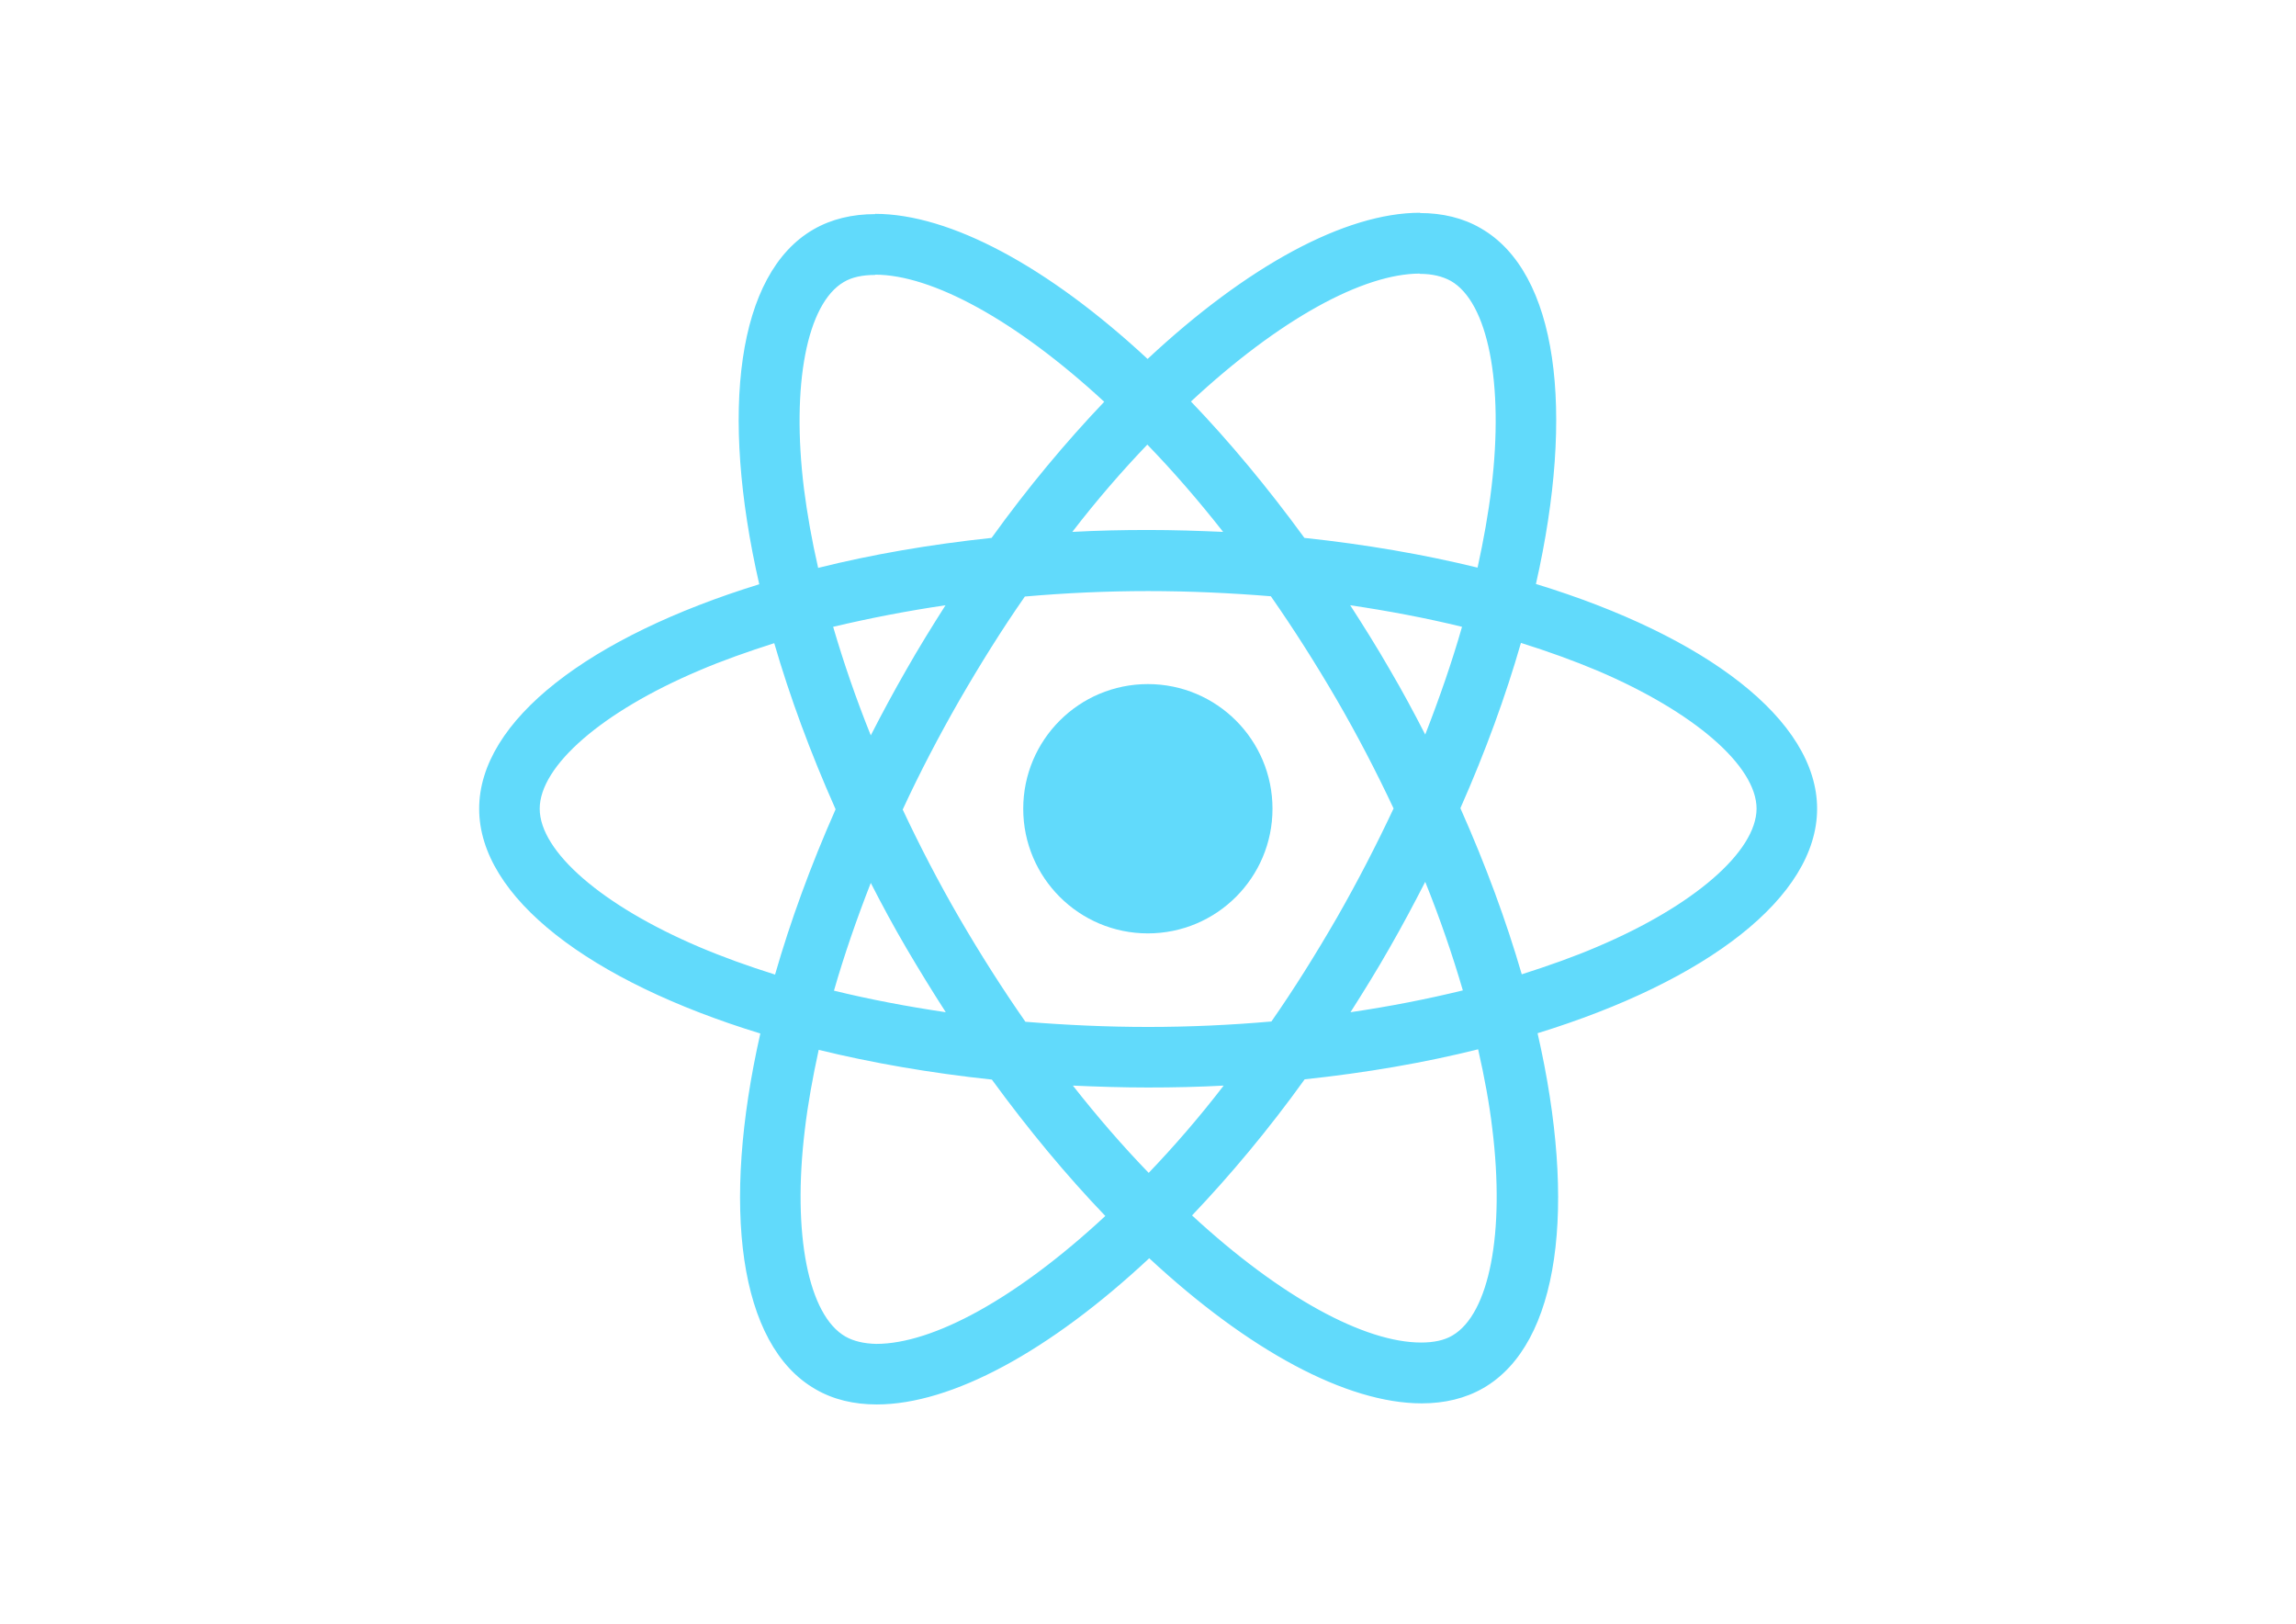
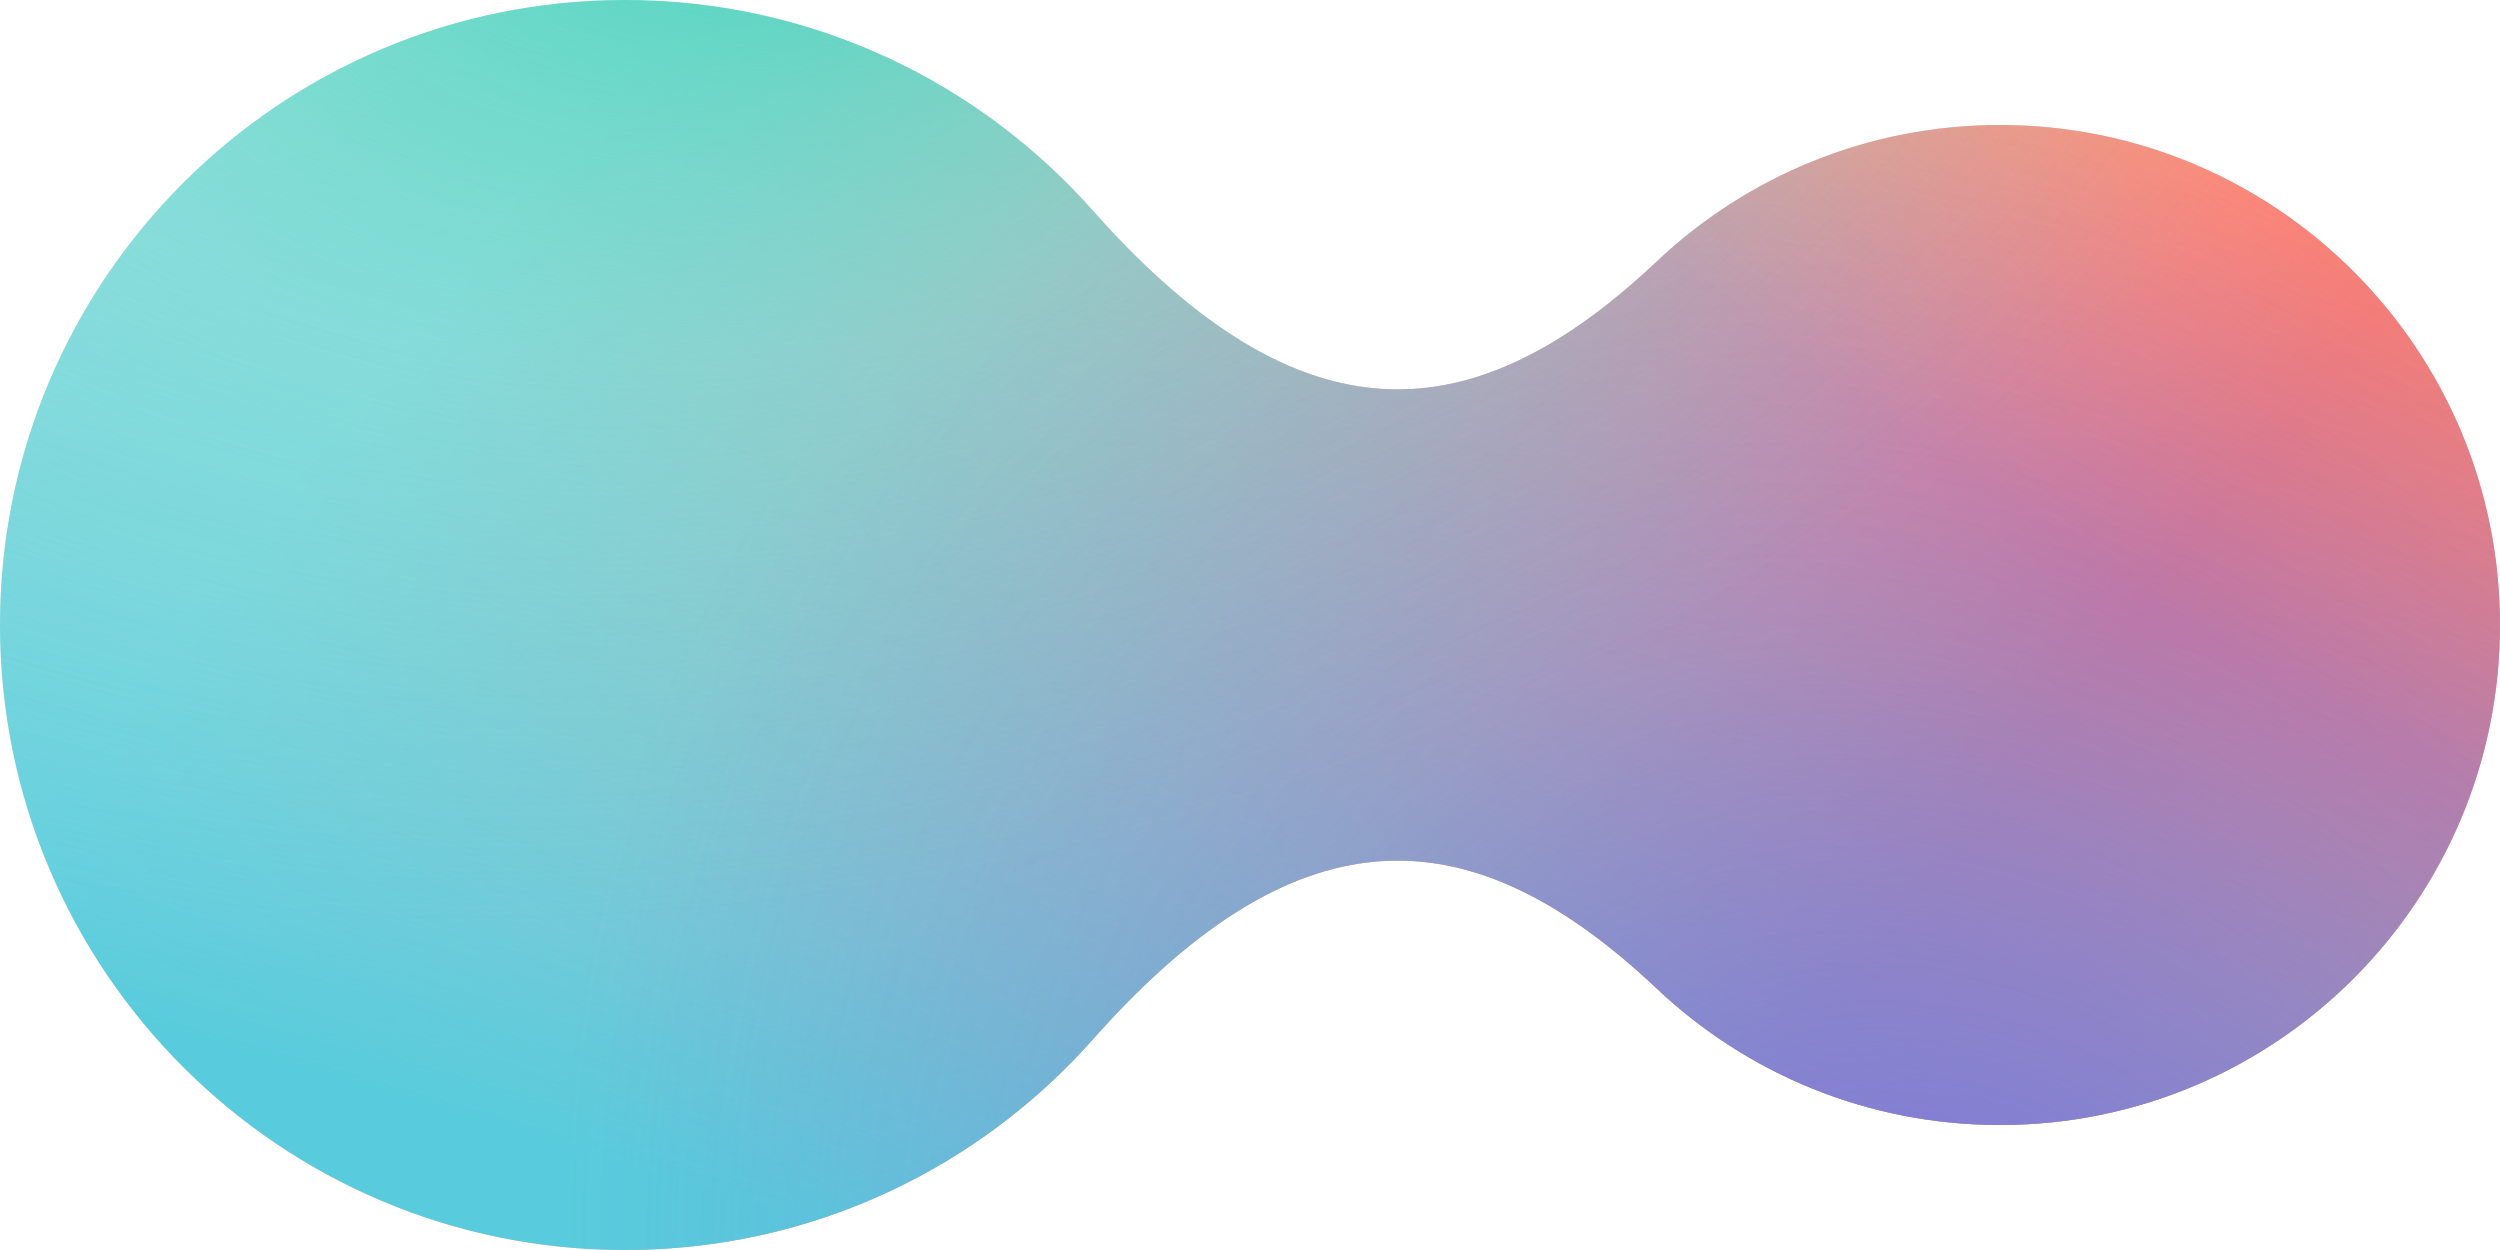
- <svg xmlns="http://www.w3.org/2000/svg" viewBox="0 0 841.9 595.3">
-   <g fill="#61DAFB">
-     <path d="M666.3 296.5c0-32.5-40.7-63.3-103.1-82.4 14.4-63.6 8-114.2-20.2-130.4-6.5-3.8-14.1-5.6-22.4-5.6v22.3c4.6 0 8.3.9 11.4 2.6 13.6 7.8 19.5 37.5 14.9 75.7-1.1 9.4-2.9 19.3-5.1 29.4-19.6-4.8-41-8.5-63.5-10.9-13.5-18.5-27.5-35.3-41.6-50 32.6-30.3 63.2-46.9 84-46.9V78c-27.5 0-63.5 19.6-99.9 53.6-36.4-33.8-72.4-53.2-99.9-53.2v22.3c20.7 0 51.4 16.5 84 46.6-14 14.7-28 31.4-41.3 49.9-22.6 2.4-44 6.1-63.6 11-2.3-10-4-19.7-5.2-29-4.7-38.2 1.1-67.9 14.6-75.8 3-1.8 6.9-2.6 11.5-2.6V78.5c-8.4 0-16 1.8-22.6 5.6-28.1 16.2-34.4 66.7-19.9 130.1-62.2 19.2-102.7 49.9-102.7 82.3 0 32.5 40.7 63.3 103.1 82.4-14.4 63.6-8 114.2 20.2 130.4 6.5 3.8 14.1 5.6 22.5 5.6 27.5 0 63.5-19.6 99.9-53.6 36.4 33.8 72.4 53.2 99.9 53.2 8.4 0 16-1.8 22.6-5.6 28.1-16.2 34.4-66.7 19.9-130.1 62-19.1 102.5-49.9 102.5-82.3zm-130.2-66.7c-3.7 12.9-8.3 26.2-13.5 39.5-4.1-8-8.4-16-13.1-24-4.6-8-9.5-15.8-14.4-23.4 14.2 2.1 27.9 4.7 41 7.9zm-45.8 106.5c-7.8 13.5-15.8 26.3-24.1 38.2-14.9 1.3-30 2-45.2 2-15.1 0-30.2-.7-45-1.9-8.3-11.9-16.4-24.6-24.2-38-7.6-13.1-14.5-26.4-20.8-39.8 6.2-13.4 13.2-26.8 20.7-39.9 7.8-13.5 15.8-26.3 24.1-38.2 14.9-1.3 30-2 45.2-2 15.1 0 30.2.7 45 1.9 8.3 11.9 16.4 24.6 24.2 38 7.6 13.1 14.5 26.4 20.8 39.8-6.3 13.4-13.2 26.8-20.7 39.9zm32.3-13c5.4 13.4 10 26.8 13.8 39.8-13.1 3.2-26.9 5.9-41.2 8 4.9-7.7 9.8-15.6 14.4-23.7 4.6-8 8.9-16.1 13-24.1zM421.2 430c-9.3-9.6-18.6-20.3-27.8-32 9 .4 18.2.7 27.5.7 9.4 0 18.7-.2 27.8-.7-9 11.7-18.3 22.4-27.5 32zm-74.4-58.9c-14.2-2.1-27.9-4.7-41-7.9 3.7-12.9 8.3-26.2 13.5-39.5 4.1 8 8.4 16 13.1 24 4.7 8 9.5 15.8 14.4 23.4zM420.7 163c9.3 9.6 18.6 20.3 27.8 32-9-.4-18.2-.7-27.5-.7-9.4 0-18.7.2-27.8.7 9-11.7 18.3-22.4 27.5-32zm-74 58.9c-4.9 7.7-9.8 15.6-14.4 23.7-4.6 8-8.9 16-13 24-5.4-13.4-10-26.8-13.8-39.8 13.1-3.1 26.9-5.8 41.2-7.9zm-90.5 125.2c-35.4-15.1-58.3-34.9-58.3-50.6 0-15.7 22.9-35.6 58.3-50.6 8.6-3.7 18-7 27.7-10.1 5.7 19.6 13.2 40 22.5 60.9-9.2 20.8-16.6 41.1-22.2 60.6-9.9-3.1-19.3-6.5-28-10.2zM310 490c-13.6-7.8-19.5-37.5-14.9-75.7 1.1-9.4 2.9-19.3 5.1-29.4 19.6 4.8 41 8.5 63.5 10.9 13.5 18.5 27.5 35.3 41.6 50-32.6 30.3-63.2 46.9-84 46.9-4.5-.1-8.3-1-11.3-2.7zm237.2-76.2c4.7 38.2-1.1 67.9-14.6 75.8-3 1.8-6.9 2.6-11.5 2.6-20.7 0-51.4-16.5-84-46.6 14-14.7 28-31.4 41.3-49.9 22.6-2.4 44-6.1 63.6-11 2.3 10.1 4.1 19.8 5.2 29.1zm38.5-66.7c-8.6 3.7-18 7-27.7 10.1-5.7-19.6-13.2-40-22.5-60.9 9.2-20.8 16.6-41.1 22.2-60.6 9.9 3.1 19.3 6.5 28.1 10.2 35.4 15.1 58.3 34.9 58.3 50.6-.1 15.7-23 35.6-58.4 50.6zM320.8 78.4z" />
-     <circle cx="420.9" cy="296.5" r="45.7" />
-     <path d="M520.5 78.1z" />
-   </g>
+ <svg xmlns="http://www.w3.org/2000/svg" id="logo-46" class="gradient" width="58" height="29" viewBox="0 0 58 29" fill="none">
+   <path d="M-6.39719e-07 14.5C6.0374e-08 6.492 6.492 1.6959e-06 14.5 2.39599e-06C18.842 2.77556e-06 22.738 1.908 25.395 4.932C30.217 10.345 34.204 10.06 38.438 6.064C40.515 4.102 43.317 2.9 46.4 2.9C52.806 2.9 58 8.094 58 14.5C58 20.907 52.806 26.1 46.4 26.1C43.317 26.1 40.515 24.898 38.438 22.936C34.205 18.941 30.219 18.655 25.399 24.064C22.741 27.09 18.844 29 14.5 29C6.492 29 -1.33981e-06 22.508 -6.39719e-07 14.5Z" fill="#F2F5FA" />
+   <path d="M-6.39719e-07 14.5C6.0374e-08 6.492 6.492 1.6959e-06 14.5 2.39599e-06C18.842 2.77556e-06 22.738 1.908 25.395 4.932C30.217 10.345 34.204 10.06 38.438 6.064C40.515 4.102 43.317 2.9 46.4 2.9C52.806 2.9 58 8.094 58 14.5C58 20.907 52.806 26.1 46.4 26.1C43.317 26.1 40.515 24.898 38.438 22.936C34.205 18.941 30.219 18.655 25.399 24.064C22.741 27.09 18.844 29 14.5 29C6.492 29 -1.33981e-06 22.508 -6.39719e-07 14.5Z" fill="url(#paint0_linear_1422_596)" />
+   <path d="M-6.39719e-07 14.5C6.0374e-08 6.492 6.492 1.6959e-06 14.5 2.39599e-06C18.842 2.77556e-06 22.738 1.908 25.395 4.932C30.217 10.345 34.204 10.06 38.438 6.064C40.515 4.102 43.317 2.9 46.4 2.9C52.806 2.9 58 8.094 58 14.5C58 20.907 52.806 26.1 46.4 26.1C43.317 26.1 40.515 24.898 38.438 22.936C34.205 18.941 30.219 18.655 25.399 24.064C22.741 27.09 18.844 29 14.5 29C6.492 29 -1.33981e-06 22.508 -6.39719e-07 14.5Z" fill="url(#paint1_linear_1422_596)" />
+   <path d="M-6.39719e-07 14.5C6.0374e-08 6.492 6.492 1.6959e-06 14.5 2.39599e-06C18.842 2.77556e-06 22.738 1.908 25.395 4.932C30.217 10.345 34.204 10.06 38.438 6.064C40.515 4.102 43.317 2.9 46.4 2.9C52.806 2.9 58 8.094 58 14.5C58 20.907 52.806 26.1 46.4 26.1C43.317 26.1 40.515 24.898 38.438 22.936C34.205 18.941 30.219 18.655 25.399 24.064C22.741 27.09 18.844 29 14.5 29C6.492 29 -1.33981e-06 22.508 -6.39719e-07 14.5Z" fill="url(#paint2_radial_1422_596)" />
+   <path d="M-6.39719e-07 14.5C6.0374e-08 6.492 6.492 1.6959e-06 14.5 2.39599e-06C18.842 2.77556e-06 22.738 1.908 25.395 4.932C30.217 10.345 34.204 10.06 38.438 6.064C40.515 4.102 43.317 2.9 46.4 2.9C52.806 2.9 58 8.094 58 14.5C58 20.907 52.806 26.1 46.4 26.1C43.317 26.1 40.515 24.898 38.438 22.936C34.205 18.941 30.219 18.655 25.399 24.064C22.741 27.09 18.844 29 14.5 29C6.492 29 -1.33981e-06 22.508 -6.39719e-07 14.5Z" fill="url(#paint3_radial_1422_596)" />
+   <path d="M-6.39719e-07 14.5C6.0374e-08 6.492 6.492 1.6959e-06 14.5 2.39599e-06C18.842 2.77556e-06 22.738 1.908 25.395 4.932C30.217 10.345 34.204 10.06 38.438 6.064C40.515 4.102 43.317 2.9 46.4 2.9C52.806 2.9 58 8.094 58 14.5C58 20.907 52.806 26.1 46.4 26.1C43.317 26.1 40.515 24.898 38.438 22.936C34.205 18.941 30.219 18.655 25.399 24.064C22.741 27.09 18.844 29 14.5 29C6.492 29 -1.33981e-06 22.508 -6.39719e-07 14.5Z" fill="url(#paint4_radial_1422_596)" />
+   <defs>
+     <linearGradient id="paint0_linear_1422_596" x1="43.696" y1="21.707" x2="10.304" y2="-4.243" gradientUnits="userSpaceOnUse">
+       <stop class="ccustom" stop-color="#FF557E" />
+       <stop class="ccompli1" offset="0.841" stop-color="#FF5555" stop-opacity="0" />
+     </linearGradient>
+     <linearGradient id="paint1_linear_1422_596" x1="14.502" y1="27.055" x2="23.424" y2="-3.85" gradientUnits="userSpaceOnUse">
+       <stop class="ccompli1" stop-color="#58CCDC" />
+       <stop class="ccompli1" offset="1" stop-color="#58CCDC" stop-opacity="0" />
+     </linearGradient>
+     <radialGradient id="paint2_radial_1422_596" cx="0" cy="0" r="1" gradientUnits="userSpaceOnUse" gradientTransform="translate(45.4879 35.041) rotate(-122.928) scale(37.051 30.3393)">
+       <stop class="ccompli2" stop-color="#8263DB" />
+       <stop offset="0.569" stop-color="#8172DA" stop-opacity="0.26" />
+       <stop class="ccompli2" offset="1" stop-color="#8172DA" stop-opacity="0" />
+     </radialGradient>
+     <radialGradient id="paint3_radial_1422_596" cx="0" cy="0" r="1" gradientUnits="userSpaceOnUse" gradientTransform="translate(18.3021 -4.19503) rotate(77.6745) scale(24.9567 39.2264)">
+       <stop class="ccompli1" stop-color="#41D1B7" />
+       <stop class="ccompli1" offset="0.493" stop-color="#41D1B7" stop-opacity="0.35" />
+       <stop class="ccompli1" offset="1" stop-color="#41D1B7" stop-opacity="0" />
+     </radialGradient>
+     <radialGradient id="paint4_radial_1422_596" cx="0" cy="0" r="1" gradientUnits="userSpaceOnUse" gradientTransform="translate(59.6446 -10.7446) rotate(125.113) scale(27.1121 57.4261)">
+       <stop class="ccompli2" stop-color="#FFEC45" />
+       <stop class="ccompli2" offset="0.549" stop-color="#FFEC45" stop-opacity="0.3" />
+       <stop class="ccompli2" offset="0.961" stop-color="#FFEC45" stop-opacity="0" />
+     </radialGradient>
+   </defs>
</svg>
